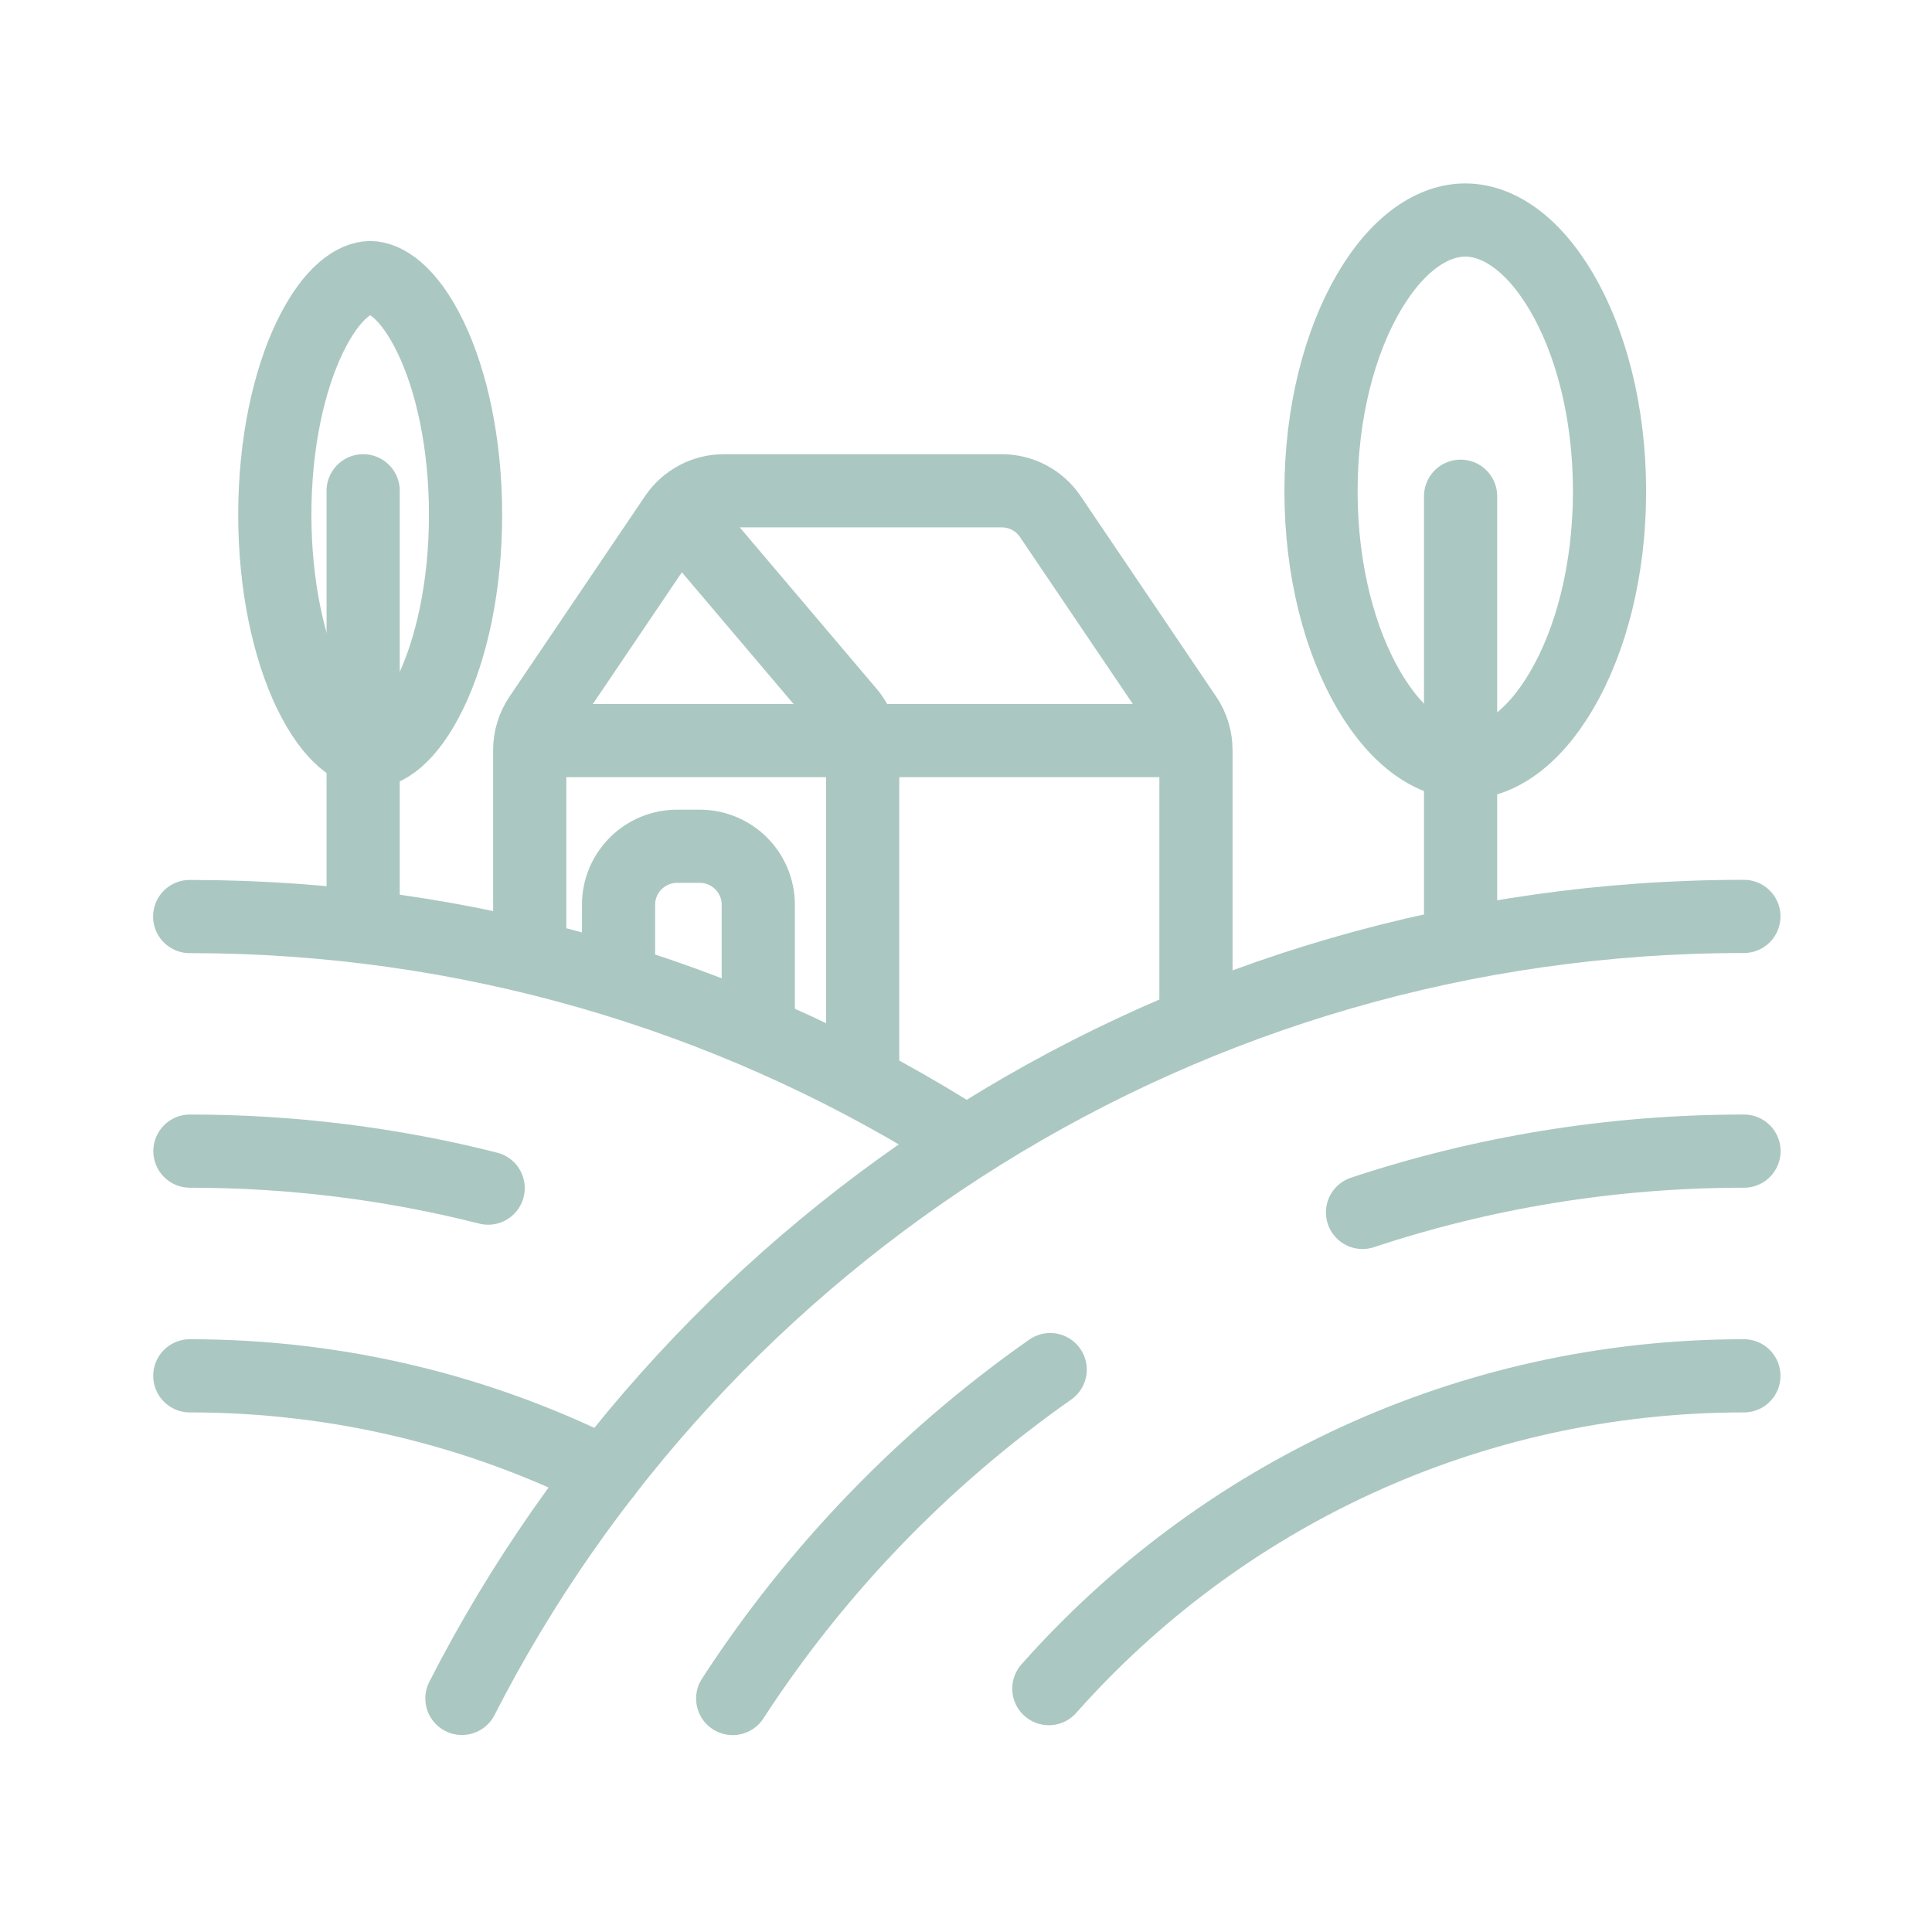
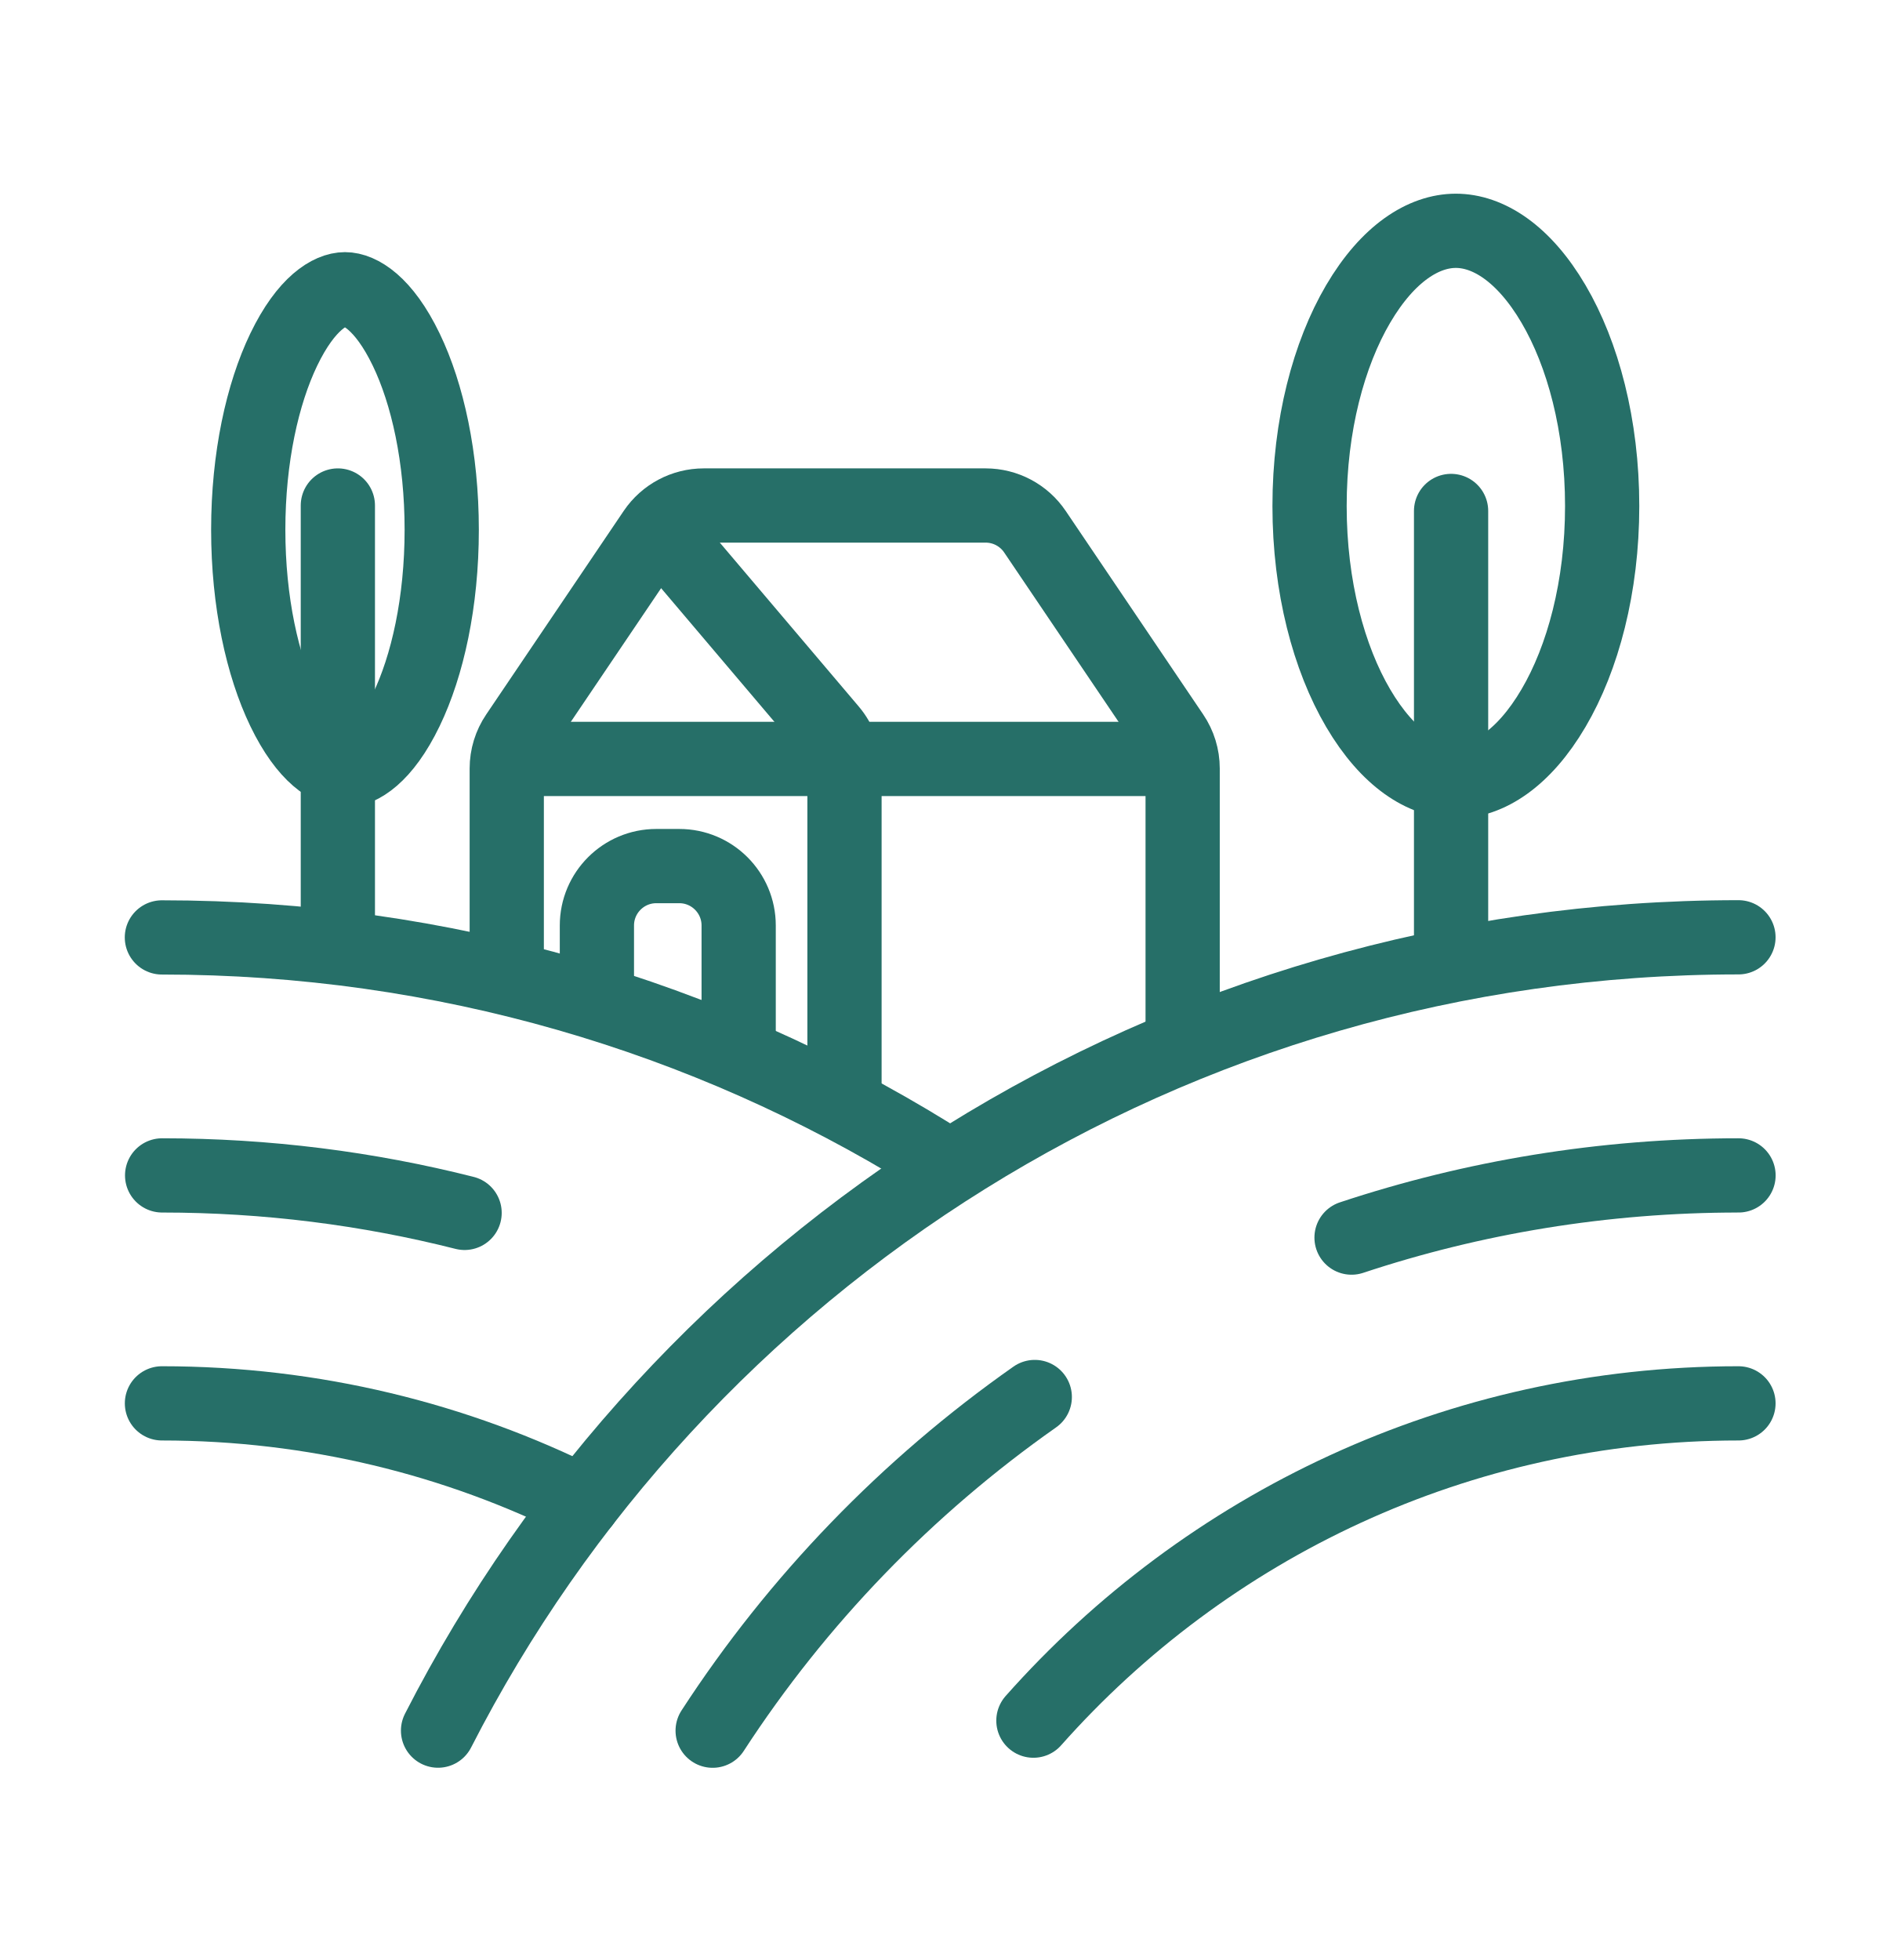
- <svg xmlns="http://www.w3.org/2000/svg" width="33" height="33" viewBox="0 0 33 33" fill="none">
-   <path d="M29.787 15.653C20.226 15.653 11.941 21.084 7.89 29.01" stroke="#ABC7C1" stroke-width="1.25" stroke-linecap="round" stroke-linejoin="round" />
-   <path d="M29.789 19.662C27.511 19.662 25.32 20.03 23.273 20.709M12.515 29.012C13.944 26.812 15.788 24.903 17.938 23.394" stroke="#ABC7C1" stroke-width="1.25" stroke-linecap="round" stroke-linejoin="round" />
-   <path d="M29.787 23.5C25.063 23.5 20.821 25.566 17.915 28.843" stroke="#ABC7C1" stroke-width="1.25" stroke-linecap="round" stroke-linejoin="round" />
-   <path d="M3.24 15.655C7.979 15.655 12.405 16.99 16.157 19.301" stroke="#ABC7C1" stroke-width="1.25" stroke-linecap="round" stroke-linejoin="round" />
-   <path d="M3.244 19.662C5.003 19.662 6.709 19.881 8.338 20.294" stroke="#ABC7C1" stroke-width="1.25" stroke-linecap="round" stroke-linejoin="round" />
-   <path d="M3.242 23.5C5.791 23.5 8.199 24.101 10.333 25.17" stroke="#ABC7C1" stroke-width="1.25" stroke-linecap="round" stroke-linejoin="round" />
-   <path d="M9.048 16.181V12.811C9.048 12.611 9.108 12.416 9.219 12.251L11.536 8.823C11.722 8.548 12.032 8.383 12.364 8.383H17.111C17.444 8.383 17.754 8.548 17.94 8.823L20.257 12.251C20.368 12.416 20.428 12.611 20.428 12.811V17.274" stroke="#ABC7C1" stroke-width="1.25" stroke-linecap="round" stroke-linejoin="round" />
-   <path d="M11.89 9.095L14.498 12.171C14.651 12.351 14.735 12.581 14.735 12.817V18.341" stroke="#ABC7C1" stroke-width="1.25" stroke-linecap="round" stroke-linejoin="round" />
-   <path d="M9.756 12.65L19.713 12.65" stroke="#ABC7C1" stroke-width="1.25" stroke-linecap="square" stroke-linejoin="round" />
-   <path d="M12.952 16.779V15.455C12.952 14.903 12.505 14.455 11.952 14.455H11.565C11.013 14.455 10.565 14.903 10.565 15.455V15.898" stroke="#ABC7C1" stroke-width="1.25" stroke-linecap="square" stroke-linejoin="round" />
-   <path d="M6.203 8.383L6.203 15.495" stroke="#ABC7C1" stroke-width="1.25" stroke-linecap="round" stroke-linejoin="round" />
-   <path d="M24.948 8.476V16.072" stroke="#ABC7C1" stroke-width="1.25" stroke-linecap="round" stroke-linejoin="round" />
-   <path d="M7.952 8.792C7.952 10.01 7.713 11.082 7.354 11.826C6.974 12.614 6.569 12.842 6.323 12.842C6.077 12.842 5.673 12.614 5.292 11.826C4.934 11.082 4.694 10.01 4.694 8.792C4.694 7.574 4.934 6.502 5.292 5.758C5.673 4.97 6.077 4.742 6.323 4.742C6.569 4.742 6.974 4.97 7.354 5.758C7.713 6.502 7.952 7.574 7.952 8.792Z" stroke="#ABC7C1" stroke-width="1.25" stroke-linecap="round" stroke-linejoin="round" />
-   <path d="M27.492 8.392C27.492 9.753 27.167 10.954 26.673 11.794C26.171 12.649 25.569 13.026 25.028 13.026C24.488 13.026 23.885 12.649 23.383 11.794C22.89 10.954 22.564 9.753 22.564 8.392C22.564 7.031 22.89 5.83 23.383 4.99C23.885 4.135 24.488 3.758 25.028 3.758C25.569 3.758 26.171 4.135 26.673 4.99C27.167 5.83 27.492 7.031 27.492 8.392Z" stroke="#ABC7C1" stroke-width="1.25" stroke-linecap="round" stroke-linejoin="round" />
+ <svg xmlns="http://www.w3.org/2000/svg" width="32" height="33" viewBox="0 0 32 33" fill="none">
+   <path d="M29.273 15.781C19.711 15.781 11.427 21.212 7.376 29.138" stroke="#266F68" stroke-width="1.25" stroke-linecap="round" stroke-linejoin="round" />
+   <path d="M29.274 19.79C26.996 19.79 24.805 20.158 22.758 20.837M12 29.139C13.429 26.94 15.274 25.031 17.424 23.521" stroke="#266F68" stroke-width="1.25" stroke-linecap="round" stroke-linejoin="round" />
+   <path d="M29.273 23.628C24.549 23.628 20.307 25.693 17.401 28.97" stroke="#266F68" stroke-width="1.25" stroke-linecap="round" stroke-linejoin="round" />
+   <path d="M2.726 15.783C7.466 15.783 11.891 17.117 15.643 19.428" stroke="#266F68" stroke-width="1.25" stroke-linecap="round" stroke-linejoin="round" />
+   <path d="M2.73 19.79C4.488 19.79 6.195 20.009 7.823 20.421" stroke="#266F68" stroke-width="1.25" stroke-linecap="round" stroke-linejoin="round" />
+   <path d="M2.727 23.628C5.276 23.628 7.684 24.229 9.818 25.297" stroke="#266F68" stroke-width="1.25" stroke-linecap="round" stroke-linejoin="round" />
+   <path d="M8.533 16.309V12.939C8.533 12.739 8.593 12.544 8.705 12.379L11.021 8.951C11.207 8.676 11.518 8.511 11.85 8.511H16.597C16.929 8.511 17.24 8.676 17.426 8.951L19.742 12.379C19.854 12.544 19.914 12.739 19.914 12.939V17.401" stroke="#266F68" stroke-width="1.25" stroke-linecap="round" stroke-linejoin="round" />
+   <path d="M11.375 9.223L13.983 12.299C14.136 12.479 14.22 12.708 14.22 12.945V18.469" stroke="#266F68" stroke-width="1.25" stroke-linecap="round" stroke-linejoin="round" />
+   <path d="M9.241 12.778L19.199 12.778" stroke="#266F68" stroke-width="1.25" stroke-linecap="square" stroke-linejoin="round" />
+   <path d="M12.438 16.907V15.582C12.438 15.03 11.99 14.582 11.438 14.582H11.051C10.499 14.582 10.051 15.03 10.051 15.582V16.025" stroke="#266F68" stroke-width="1.25" stroke-linecap="square" stroke-linejoin="round" />
+   <path d="M5.689 8.511L5.689 15.623" stroke="#266F68" stroke-width="1.25" stroke-linecap="round" stroke-linejoin="round" />
+   <path d="M24.434 8.603V16.2" stroke="#266F68" stroke-width="1.25" stroke-linecap="round" stroke-linejoin="round" />
+   <path d="M7.438 8.92C7.438 10.138 7.199 11.21 6.84 11.954C6.46 12.742 6.055 12.97 5.809 12.97C5.563 12.97 5.158 12.742 4.778 11.954C4.42 11.21 4.18 10.138 4.18 8.92C4.18 7.702 4.42 6.63 4.778 5.886C5.158 5.097 5.563 4.87 5.809 4.87C6.055 4.87 6.46 5.097 6.84 5.886C7.199 6.63 7.438 7.702 7.438 8.92Z" stroke="#266F68" stroke-width="1.25" stroke-linecap="round" stroke-linejoin="round" />
+   <path d="M26.978 8.52C26.978 9.881 26.653 11.082 26.159 11.922C25.657 12.777 25.055 13.154 24.514 13.154C23.974 13.154 23.371 12.777 22.869 11.922C22.376 11.082 22.051 9.881 22.051 8.52C22.051 7.159 22.376 5.958 22.869 5.118C23.371 4.263 23.974 3.886 24.514 3.886C25.055 3.886 25.657 4.263 26.159 5.118C26.653 5.958 26.978 7.159 26.978 8.52Z" stroke="#266F68" stroke-width="1.25" stroke-linecap="round" stroke-linejoin="round" />
</svg>
